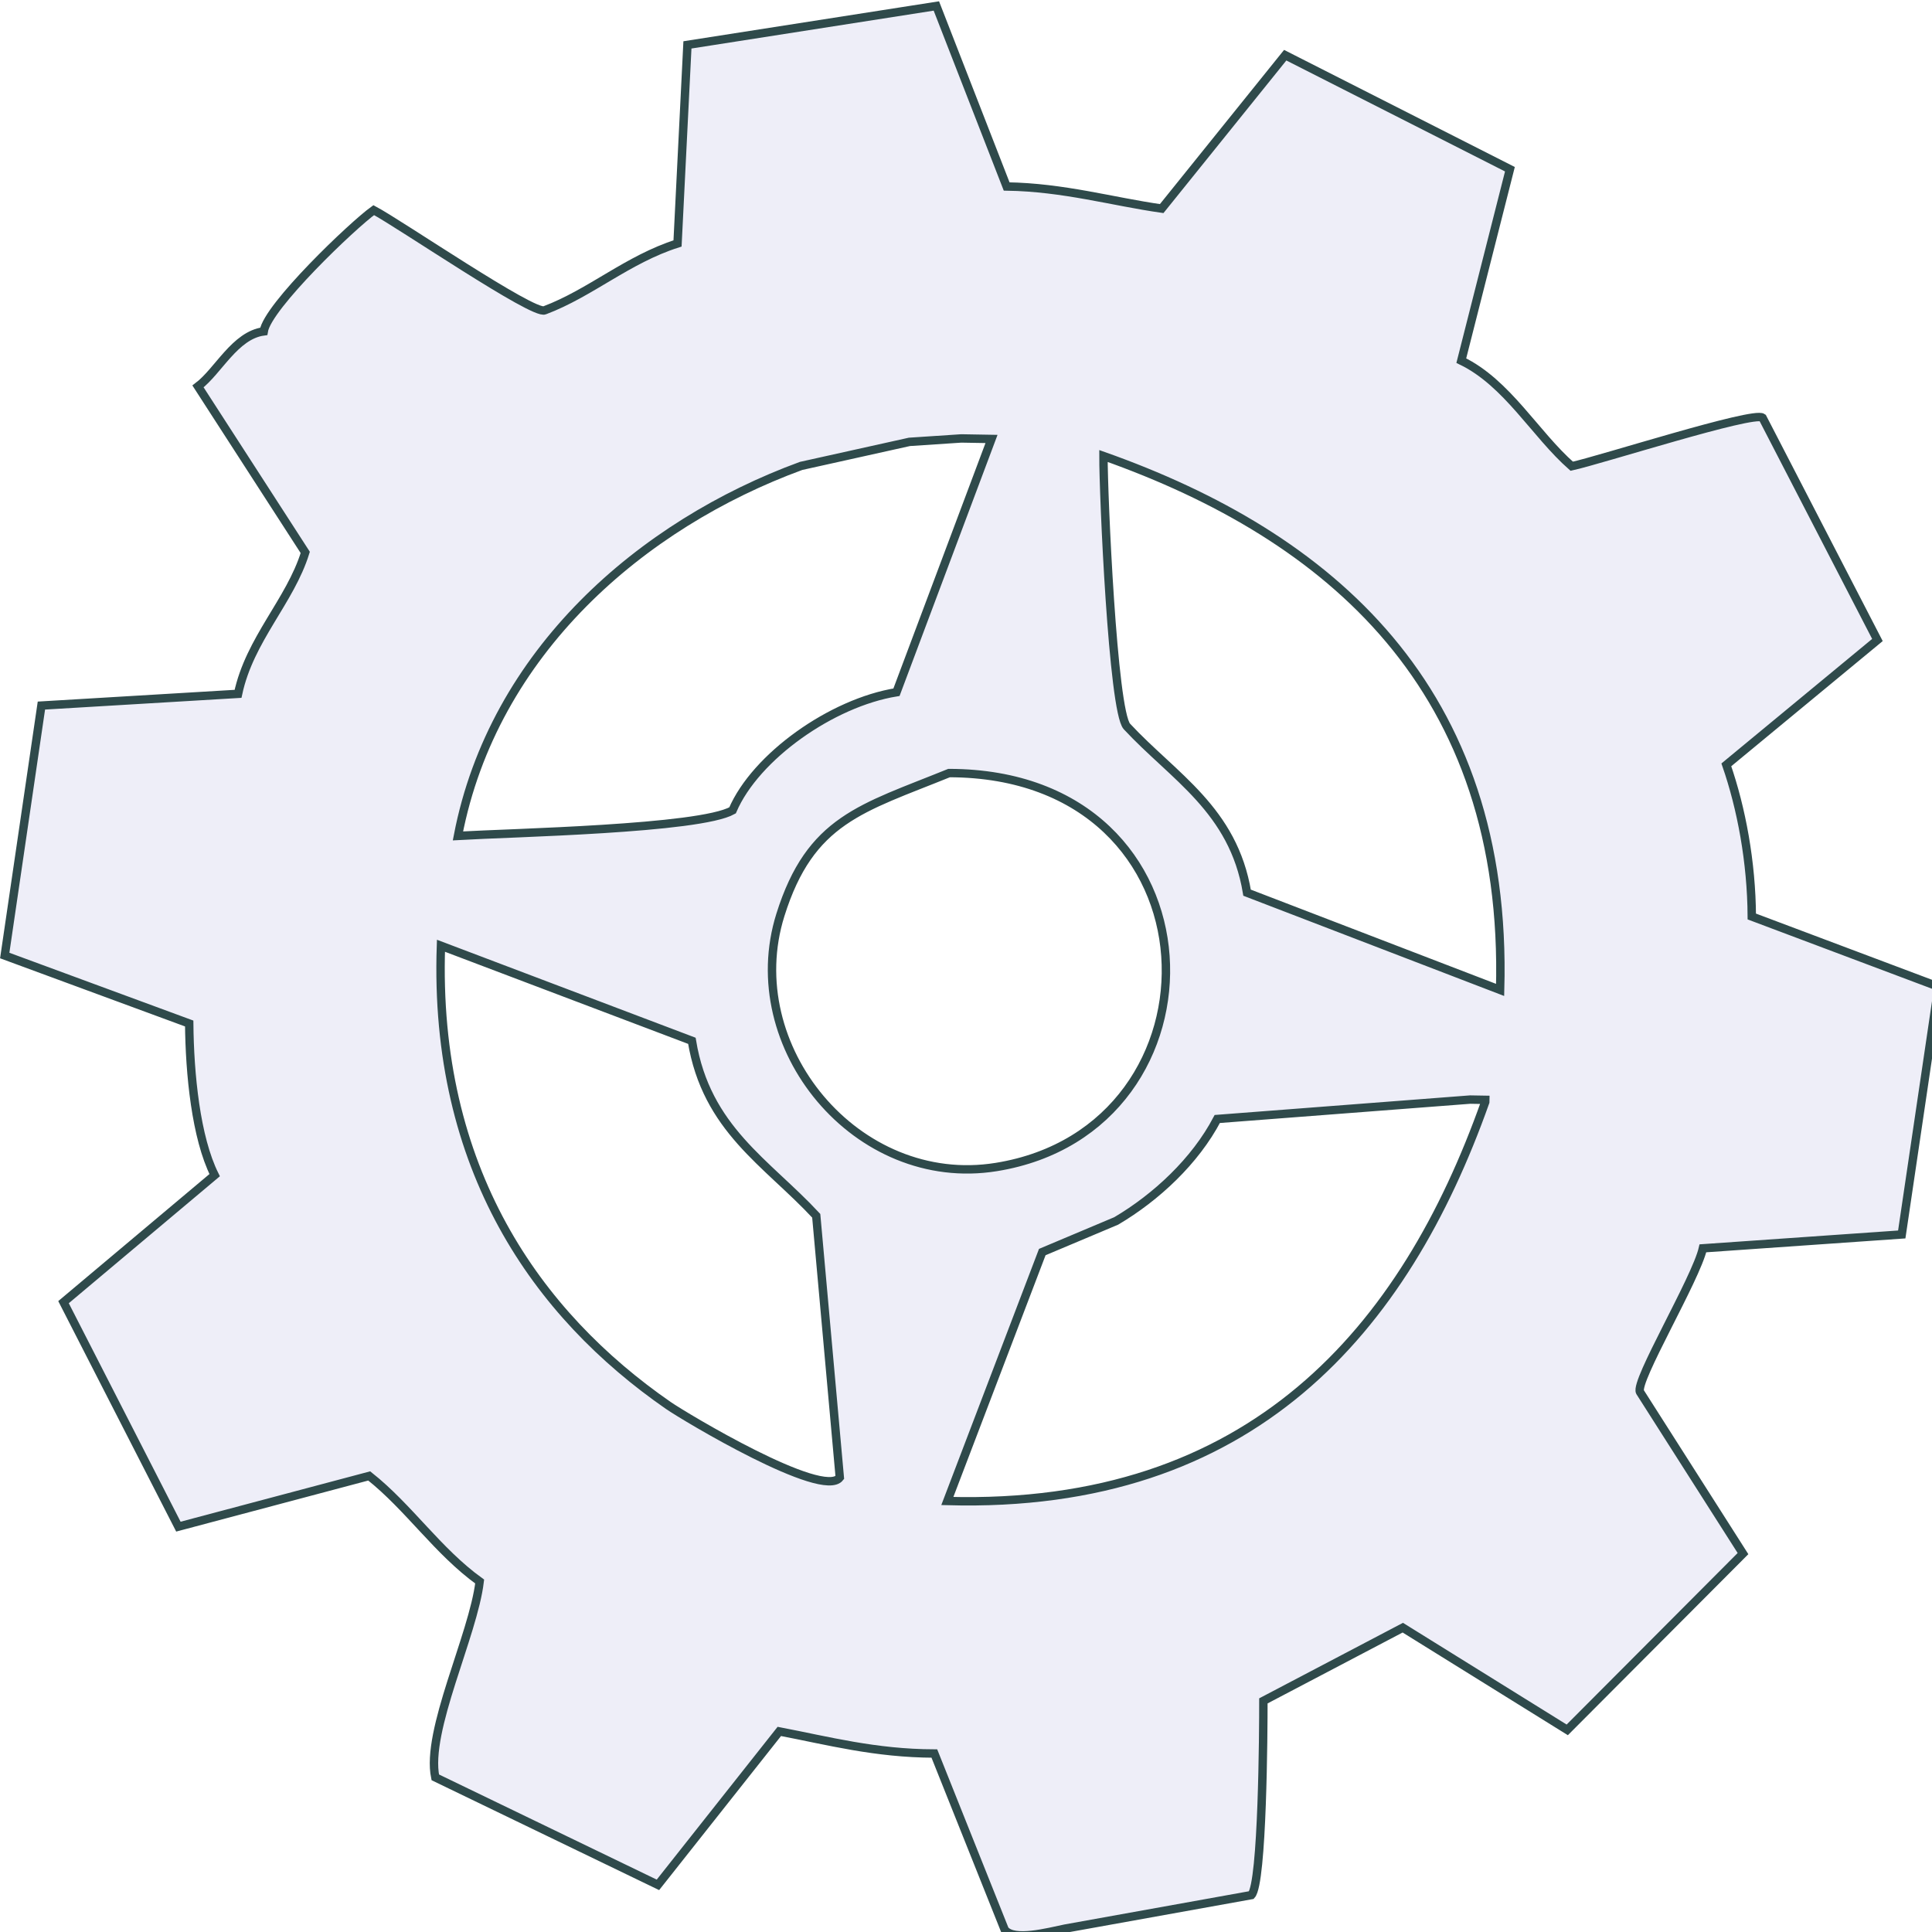
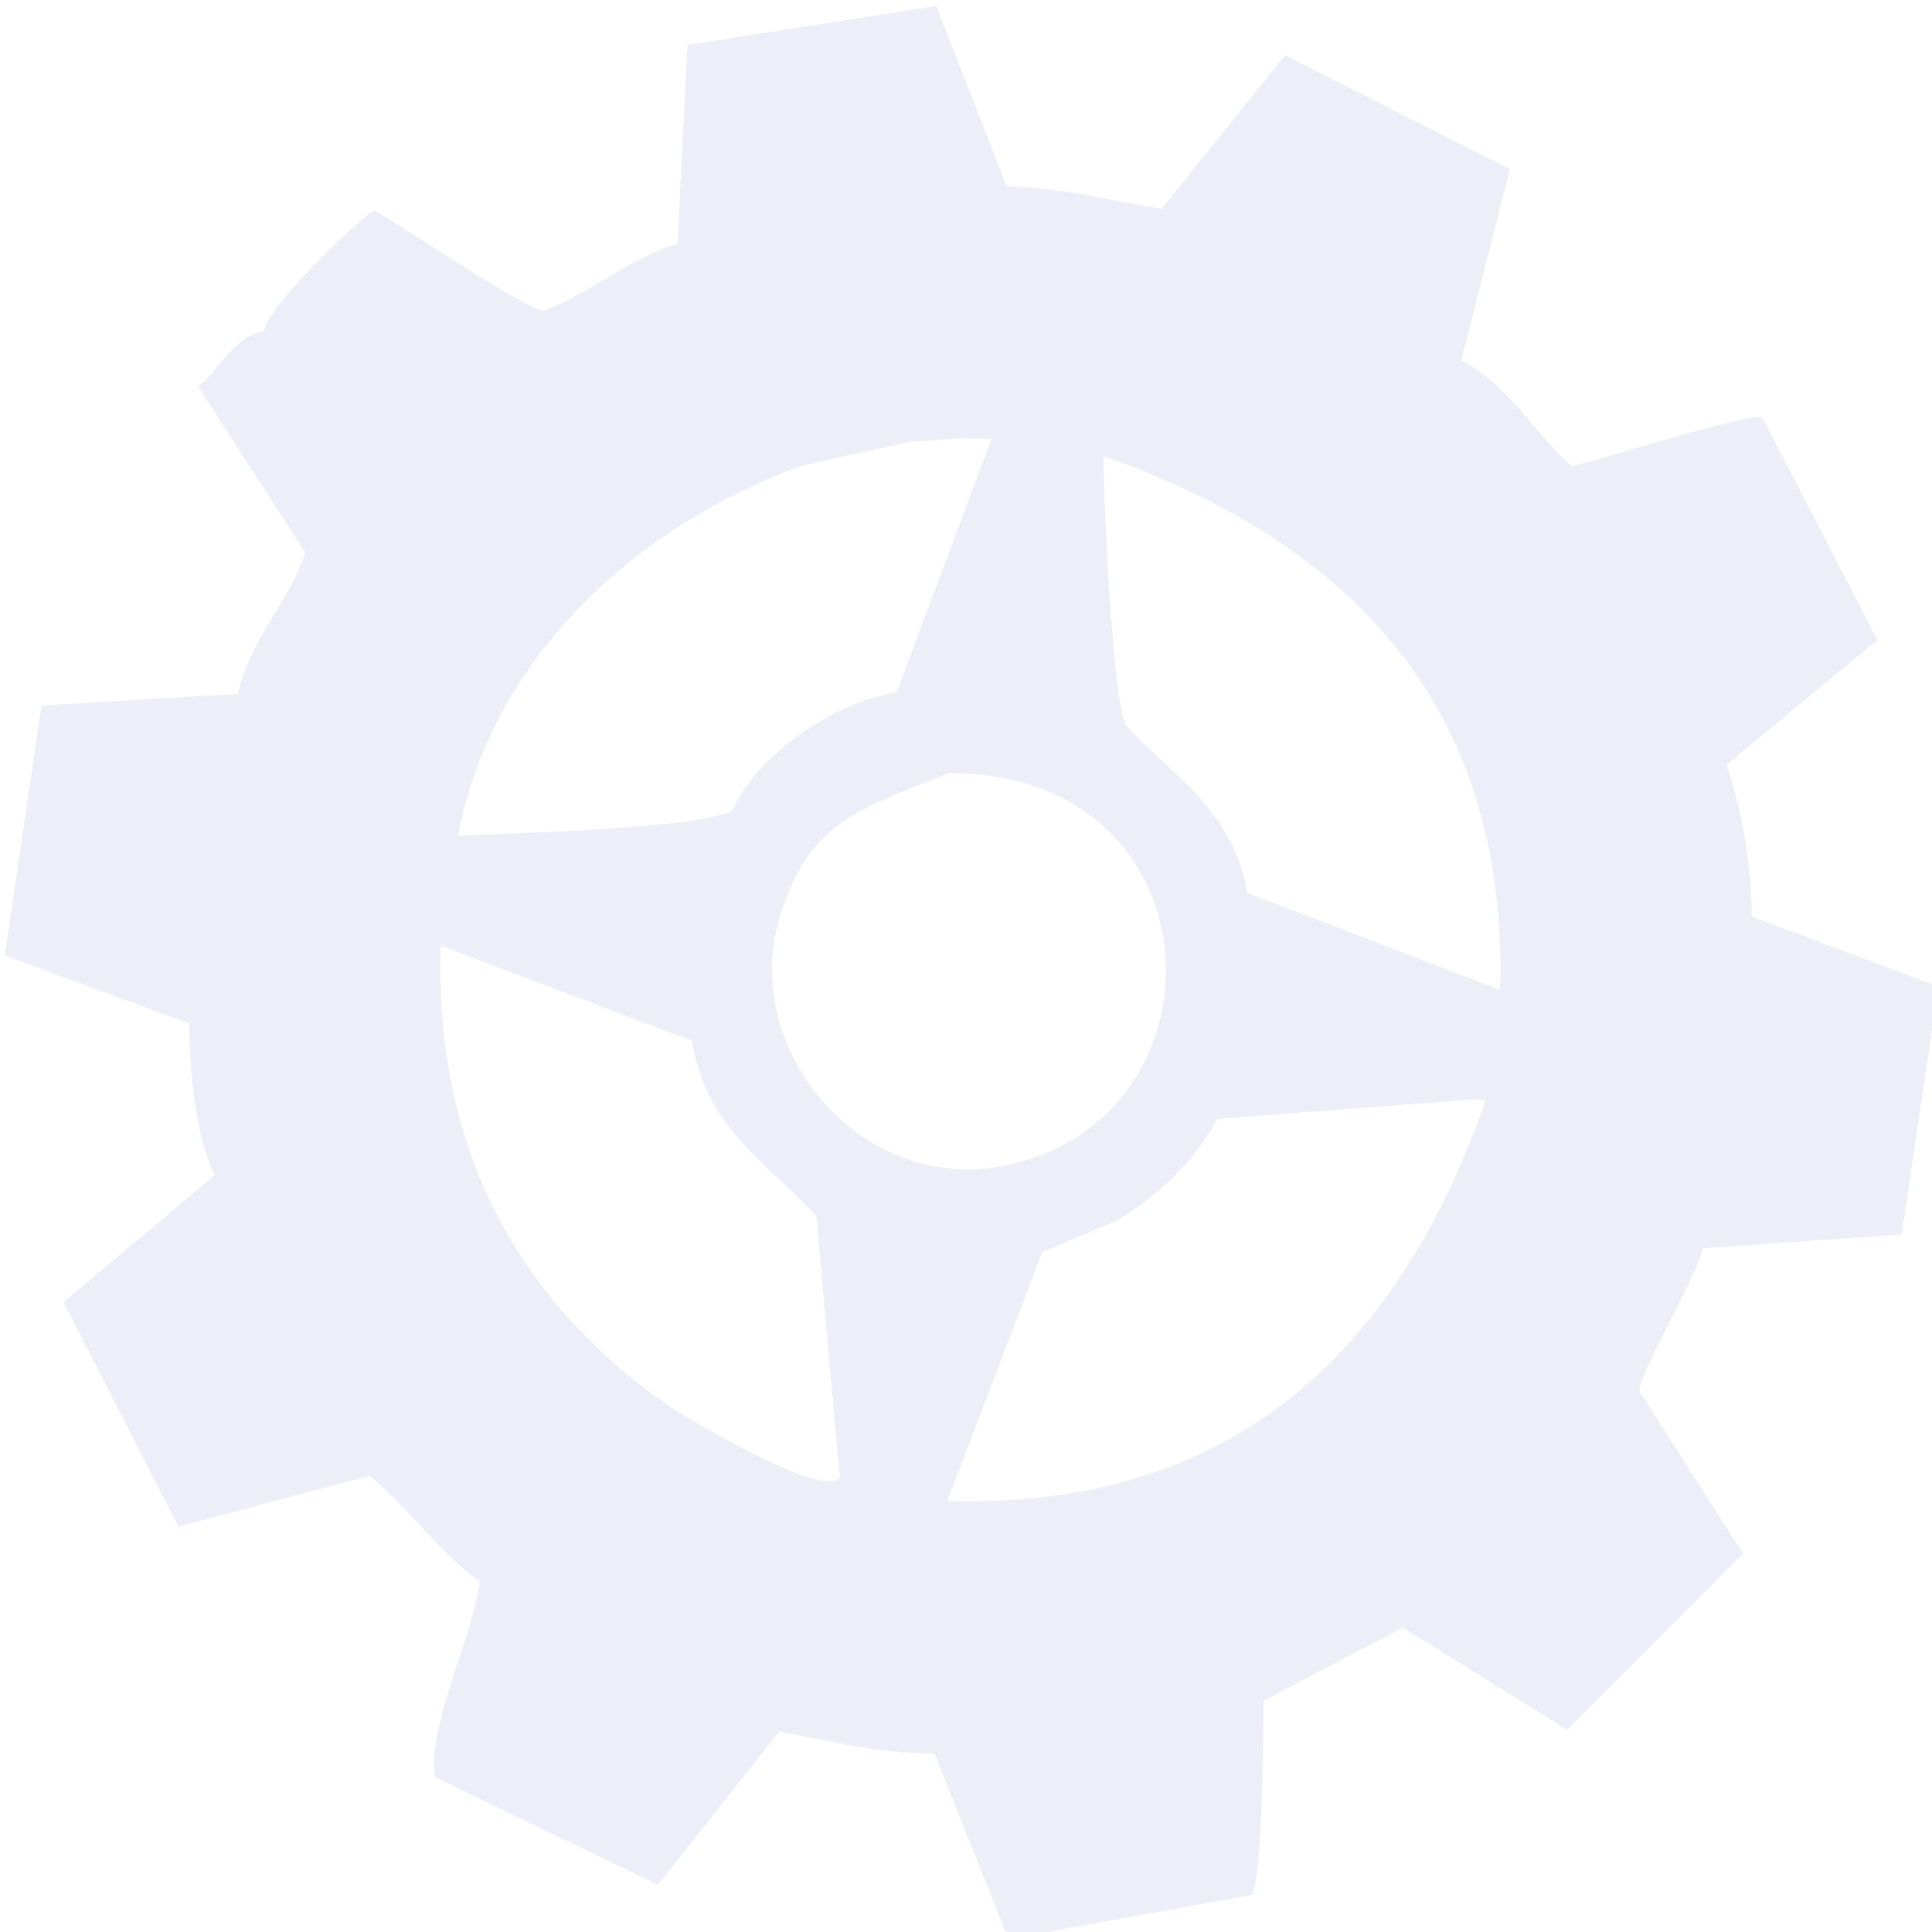
<svg xmlns="http://www.w3.org/2000/svg" id="gear-svg2" viewBox="0 0 230 230">
-   <path stroke="rgb(47, 74, 75)" stroke-width="1" fill="rgb(238, 238, 248)" fill-rule="evenodd" transform-origin="center" d="M31.395 39.449c.462-2.97 10.592-12.64 13.097-14.433 3.053 1.61 19.076 12.57 20.354 11.923 5.447-2.049 9.885-6.074 15.813-7.956l1.178-23.639L111.471.711l8.368 21.489c6.791.103 12.565 1.793 18.458 2.632L153.002 6.57l26.75 13.576-5.788 22.788c5.457 2.627 8.786 8.738 13.147 12.57 3.406-.736 21.612-6.581 22.714-5.781l13.679 26.467-17.988 14.863c1.789 5.16 2.995 11.553 3.031 18.054l22.214 8.354-4.362 29.499-23.672 1.65c-.833 3.647-8.131 15.841-7.489 17.101l12.261 19.241-20.92 20.985L167 193.77l-16.597 8.715c.004 3.581-.095 21.674-1.426 23.12l-22.17 3.99c-2.075.426-6.108 1.513-7.198.133l-8.376-20.975c-7.049-.019-12.669-1.524-18.458-2.632l-14.449 18.267-26.507-12.801c-1.159-5.539 4.518-16.888 5.284-23.311-5.01-3.61-8.42-8.829-13.147-12.57l-22.719 6.038L7.562 155.02l17.993-15.12c-2.239-4.489-2.974-12.045-3.031-18.054L.563 113.753l4.366-29.756 23.41-1.397c1.384-6.509 6.204-11.023 8-16.835L23.572 46.001c2.411-1.819 4.4-6.097 7.823-6.552zm83.045 12.746l-6.175.408-12.899 2.864C76.408 62.415 58.733 77.598 54.518 99.51c6.286-.371 28.74-.807 32.69-3.037 2.748-6.418 11.841-12.828 19.516-14.065l11.313-30.151-3.597-.062zm16.925 2.092c-.016 4.501 1.106 30.284 2.787 32.193 5.564 5.988 12.676 9.921 14.308 19.791l30.126 11.577c1.004-35.971-20.381-54.061-47.221-63.561zm-18.381 37.744c-10.403 4.224-16.513 5.519-20.079 16.884-4.923 15.689 9.084 32.695 25.696 30.016 28.164-4.541 27.414-46.85-5.617-46.9zm-60.49 20.559c-.91 26.589 11.454 43.916 27.071 54.729 1.962 1.358 18.383 11.201 20.411 8.58l-2.805-31.165c-5.892-6.346-13.071-10.317-14.804-20.828L52.494 112.59zm122.526 18.312l-30.107 2.311c-2.625 5.004-7.279 9.335-12.031 12.136l-8.801 3.706-11.303 29.637c36.286 1.012 54.425-20.411 64.036-47.501l.005-.258-1.799-.031z" />
+   <path stroke="rgb(218, 225,227);" stroke-width="1" fill="rgb(238, 238, 248)" fill-rule="evenodd" transform-origin="center" d="M31.395 39.449c.462-2.97 10.592-12.64 13.097-14.433 3.053 1.61 19.076 12.57 20.354 11.923 5.447-2.049 9.885-6.074 15.813-7.956l1.178-23.639L111.471.711l8.368 21.489c6.791.103 12.565 1.793 18.458 2.632L153.002 6.57l26.75 13.576-5.788 22.788c5.457 2.627 8.786 8.738 13.147 12.57 3.406-.736 21.612-6.581 22.714-5.781l13.679 26.467-17.988 14.863c1.789 5.16 2.995 11.553 3.031 18.054l22.214 8.354-4.362 29.499-23.672 1.65c-.833 3.647-8.131 15.841-7.489 17.101l12.261 19.241-20.92 20.985L167 193.77l-16.597 8.715c.004 3.581-.095 21.674-1.426 23.12l-22.17 3.99c-2.075.426-6.108 1.513-7.198.133l-8.376-20.975c-7.049-.019-12.669-1.524-18.458-2.632l-14.449 18.267-26.507-12.801c-1.159-5.539 4.518-16.888 5.284-23.311-5.01-3.61-8.42-8.829-13.147-12.57l-22.719 6.038L7.562 155.02l17.993-15.12c-2.239-4.489-2.974-12.045-3.031-18.054L.563 113.753l4.366-29.756 23.41-1.397c1.384-6.509 6.204-11.023 8-16.835L23.572 46.001c2.411-1.819 4.4-6.097 7.823-6.552zm83.045 12.746l-6.175.408-12.899 2.864C76.408 62.415 58.733 77.598 54.518 99.51c6.286-.371 28.74-.807 32.69-3.037 2.748-6.418 11.841-12.828 19.516-14.065l11.313-30.151-3.597-.062zm16.925 2.092c-.016 4.501 1.106 30.284 2.787 32.193 5.564 5.988 12.676 9.921 14.308 19.791l30.126 11.577c1.004-35.971-20.381-54.061-47.221-63.561zm-18.381 37.744c-10.403 4.224-16.513 5.519-20.079 16.884-4.923 15.689 9.084 32.695 25.696 30.016 28.164-4.541 27.414-46.85-5.617-46.9zm-60.49 20.559c-.91 26.589 11.454 43.916 27.071 54.729 1.962 1.358 18.383 11.201 20.411 8.58l-2.805-31.165c-5.892-6.346-13.071-10.317-14.804-20.828L52.494 112.59zm122.526 18.312l-30.107 2.311c-2.625 5.004-7.279 9.335-12.031 12.136l-8.801 3.706-11.303 29.637c36.286 1.012 54.425-20.411 64.036-47.501l.005-.258-1.799-.031z" />
</svg>
